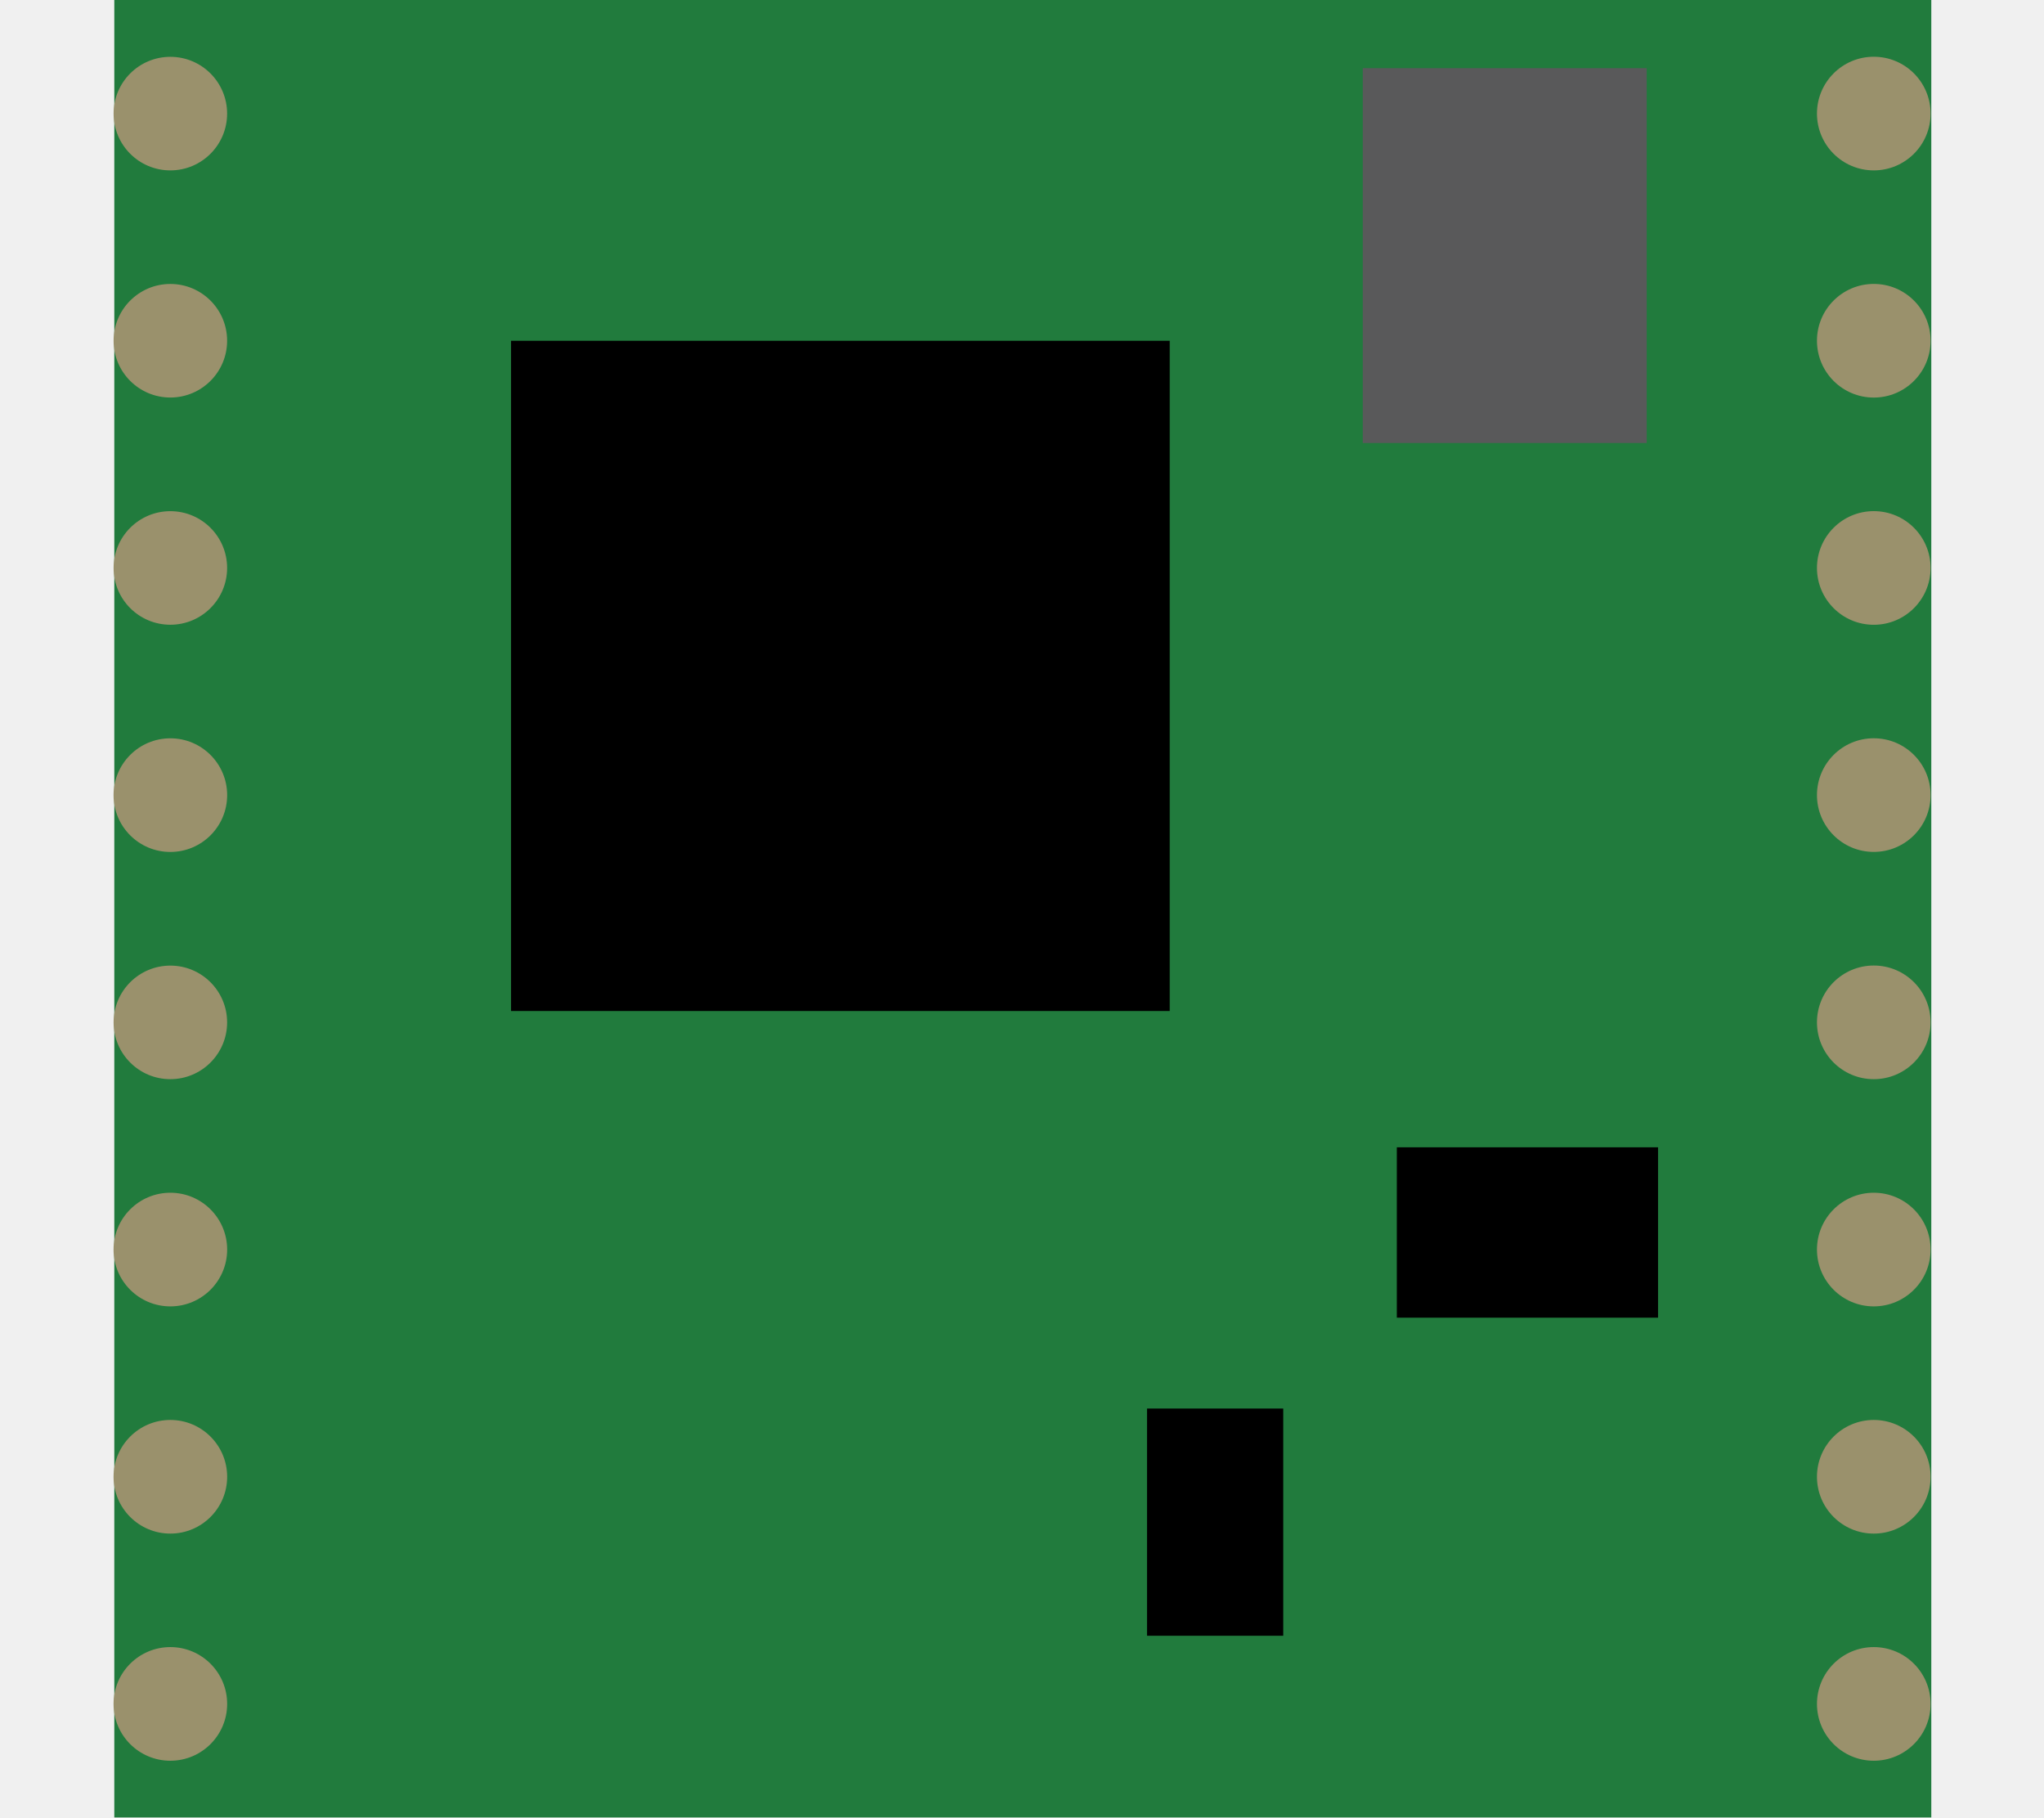
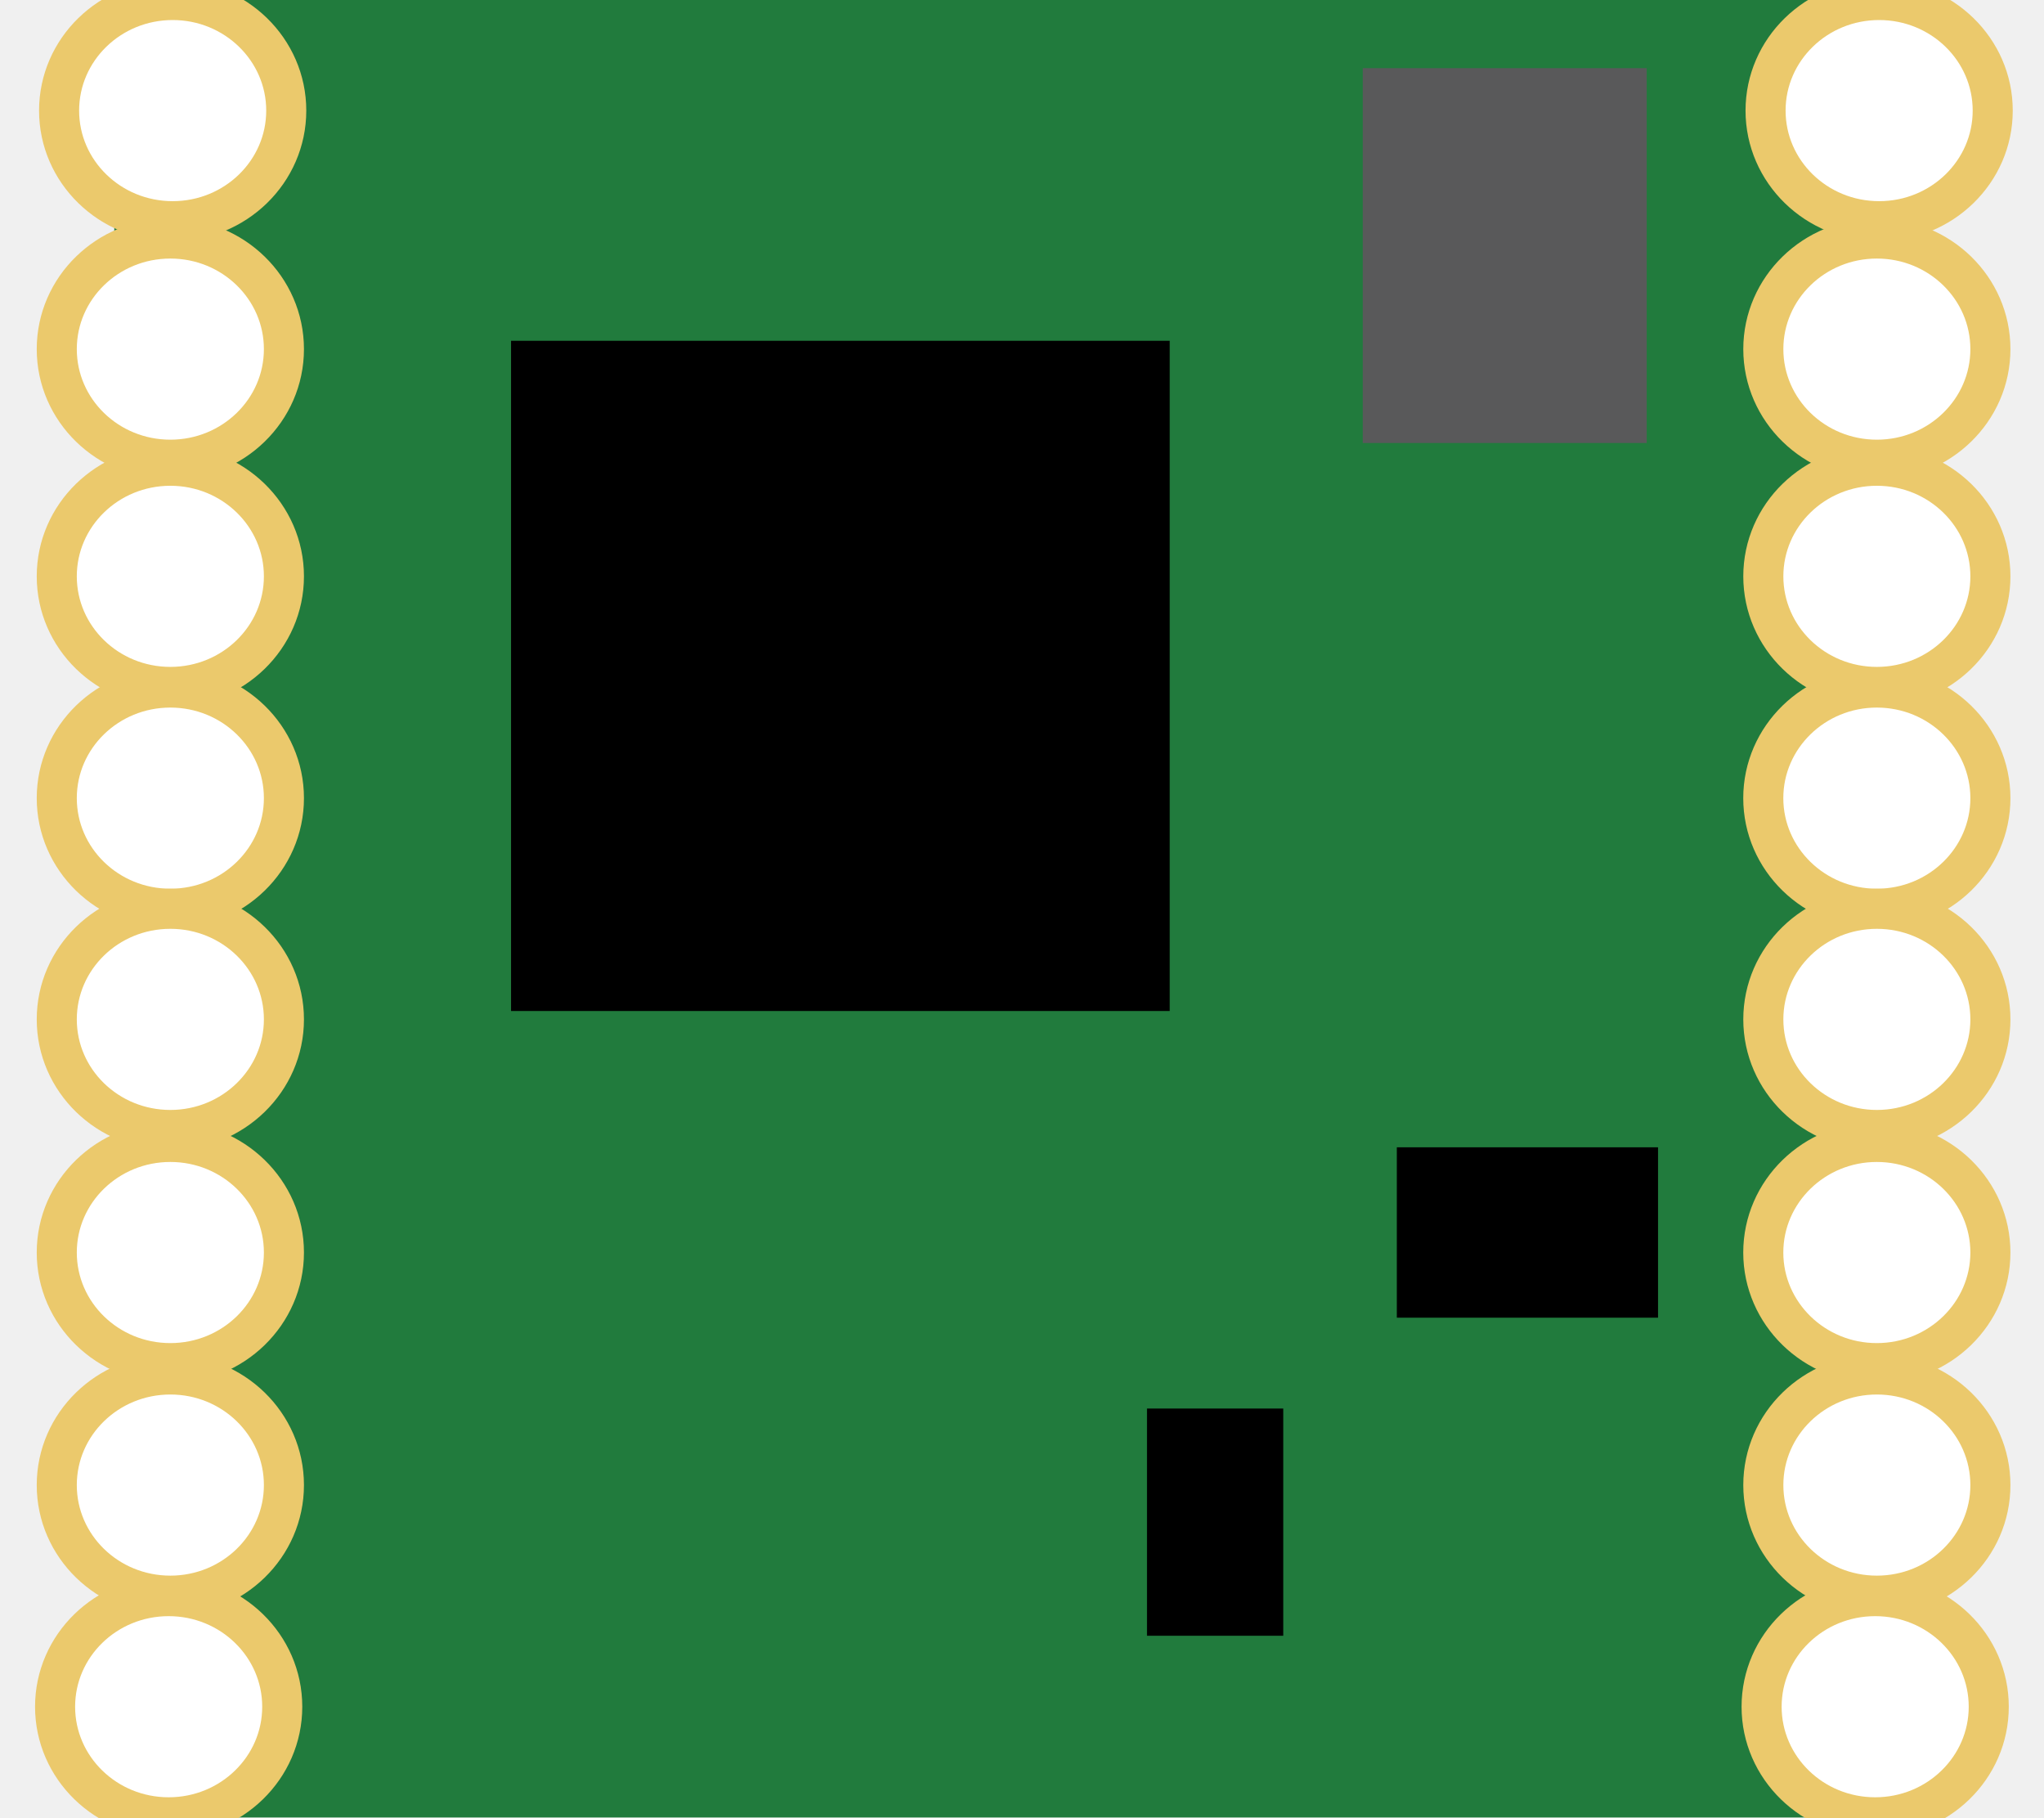
<svg xmlns="http://www.w3.org/2000/svg" version="1.2" baseProfile="tiny" x="0px" y="0px" width="51.02px" height="45.35px" viewBox="0 0 51.02 45.35" xml:space="preserve">
  <g id="breadboard">
-     <rect id="Board" x="2.853" fill="#217B3D" width="45.354" height="45.354" />
-     <rect x="12.756" y="8.504" width="16.441" height="16.725" />
-     <rect x="34.016" y="1.701" fill="#59595A" width="7.087" height="9.354" />
-     <rect x="28.63" y="35.149" width="3.401" height="5.67" />
-     <rect x="34.866" y="28.63" width="6.52" height="4.252" />
-     <circle fill="#9A916C" cx="4.252" cy="2.835" r="1.417" />
-     <circle fill="#9A916C" cx="4.252" cy="8.503" r="1.417" />
-     <circle fill="#9A916C" cx="4.252" cy="14.173" r="1.417" />
-     <circle fill="#9A916C" cx="4.252" cy="19.842" r="1.418" />
-     <circle fill="#9A916C" cx="4.252" cy="25.513" r="1.417" />
-     <circle fill="#9A916C" cx="4.252" cy="31.182" r="1.418" />
-     <circle fill="#9A916C" cx="4.252" cy="36.852" r="1.418" />
-     <circle fill="#9A916C" cx="4.252" cy="42.52" r="1.418" />
-     <circle fill="#9A916C" cx="46.771" cy="2.834" r="1.418" />
-     <circle fill="#9A916C" cx="46.771" cy="8.503" r="1.418" />
-     <circle fill="#9A916C" cx="46.771" cy="14.173" r="1.418" />
-     <circle fill="#9A916C" cx="46.771" cy="19.841" r="1.418" />
-     <circle fill="#9A916C" cx="46.771" cy="25.512" r="1.418" />
-     <circle fill="#9A916C" cx="46.771" cy="31.182" r="1.418" />
-     <circle fill="#9A916C" cx="46.771" cy="36.852" r="1.418" />
-     <circle fill="#9A916C" cx="46.771" cy="42.52" r="1.418" />
+     <g id="Layer_7">
+       <g id="Board">
+         <rect x="2.853" fill="#217B3D" width="45.354" height="45.354" />
+       </g>
+       <rect x="12.756" y="8.504" width="16.441" height="16.725" />
+       <rect x="34.016" y="1.701" fill="#59595A" width="7.087" height="9.354" />
+       <rect x="28.63" y="35.149" width="3.401" height="5.67" />
+       <rect x="34.866" y="28.63" width="6.52" height="4.252" />
+     </g>
+     <g id="Copper_2_">
+       <circle fill="#9A916C" cx="4.252" cy="2.835" r="1.417" />
+       <circle fill="#9A916C" cx="4.252" cy="8.503" r="1.417" />
+       <circle fill="#9A916C" cx="4.252" cy="14.173" r="1.417" />
+       <circle fill="#9A916C" cx="4.252" cy="19.842" r="1.418" />
+       <circle fill="#9A916C" cx="4.252" cy="25.513" r="1.417" />
+       <circle fill="#9A916C" cx="4.252" cy="31.182" r="1.418" />
+       <circle fill="#9A916C" cx="4.252" cy="36.852" r="1.418" />
+       <circle fill="#9A916C" cx="4.252" cy="42.52" r="1.418" />
+       <circle fill="#9A916C" cx="46.771" cy="2.834" r="1.418" />
+       <circle fill="#9A916C" cx="46.771" cy="8.503" r="1.418" />
+       <circle fill="#9A916C" cx="46.771" cy="14.173" r="1.418" />
+       <circle fill="#9A916C" cx="46.771" cy="19.841" r="1.418" />
+       <circle fill="#9A916C" cx="46.771" cy="25.512" r="1.418" />
+       <circle fill="#9A916C" cx="46.771" cy="31.182" r="1.418" />
+       <circle fill="#9A916C" cx="46.771" cy="36.852" r="1.418" />
+       <circle fill="#9A916C" cx="46.771" cy="42.52" r="1.418" />
+       <ellipse id="connector5pad_1_" fill="#FFFFFF" stroke="#EBC96C" stroke-miterlimit="10" cx="4.31" cy="2.76" rx="2.835" ry="2.76" />
+       <ellipse id="connector5pad_3_" fill="#FFFFFF" stroke="#EBC96C" stroke-miterlimit="10" cx="4.252" cy="8.712" rx="2.835" ry="2.76" />
+       <ellipse id="connector5pad_4_" fill="#FFFFFF" stroke="#EBC96C" stroke-miterlimit="10" cx="4.252" cy="14.382" rx="2.835" ry="2.76" />
+       <ellipse id="connector5pad_5_" fill="#FFFFFF" stroke="#EBC96C" stroke-miterlimit="10" cx="4.252" cy="19.917" rx="2.835" ry="2.76" />
+       <ellipse id="connector5pad_6_" fill="#FFFFFF" stroke="#EBC96C" stroke-miterlimit="10" cx="4.252" cy="25.438" rx="2.835" ry="2.76" />
+       <ellipse id="connector5pad_7_" fill="#FFFFFF" stroke="#EBC96C" stroke-miterlimit="10" cx="4.252" cy="31.256" rx="2.835" ry="2.76" />
+       <ellipse id="connector5pad_8_" fill="#FFFFFF" stroke="#EBC96C" stroke-miterlimit="10" cx="4.252" cy="37.059" rx="2.835" ry="2.76" />
+       <ellipse id="connector5pad_9_" fill="#FFFFFF" stroke="#EBC96C" stroke-miterlimit="10" cx="4.21" cy="42.59" rx="2.835" ry="2.76" />
+       <ellipse id="connector5pad_17_" fill="#FFFFFF" stroke="#EBC96C" stroke-miterlimit="10" cx="46.905" cy="2.76" rx="2.835" ry="2.76" />
+       <ellipse id="connector5pad_16_" fill="#FFFFFF" stroke="#EBC96C" stroke-miterlimit="10" cx="46.848" cy="8.712" rx="2.834" ry="2.76" />
+       <ellipse id="connector5pad_15_" fill="#FFFFFF" stroke="#EBC96C" stroke-miterlimit="10" cx="46.848" cy="14.382" rx="2.834" ry="2.76" />
+       <path id="connector5pad_14_" fill="#FFFFFF" stroke="#EBC96C" stroke-miterlimit="10" d="M49.682,19.917    c0-1.521-1.268-2.76-2.836-2.76c-1.564,0-2.833,1.238-2.833,2.76s1.269,2.76,2.833,2.76    C48.414,22.677,49.682,21.439,49.682,19.917z" />
+       <ellipse id="connector5pad_13_" fill="#FFFFFF" stroke="#EBC96C" stroke-miterlimit="10" cx="46.848" cy="25.438" rx="2.834" ry="2.76" />
+       <path id="connector5pad_12_" fill="#FFFFFF" stroke="#EBC96C" stroke-miterlimit="10" d="M49.682,31.256    c0-1.521-1.268-2.76-2.836-2.76c-1.564,0-2.833,1.238-2.833,2.76s1.269,2.76,2.833,2.76    C48.414,34.016,49.682,32.777,49.682,31.256z" />
+       <ellipse id="connector5pad_11_" fill="#FFFFFF" stroke="#EBC96C" stroke-miterlimit="10" cx="46.848" cy="37.059" rx="2.834" ry="2.76" />
+       <ellipse id="connector5pad_10_" fill="#FFFFFF" stroke="#EBC96C" stroke-miterlimit="10" cx="46.806" cy="42.59" rx="2.835" ry="2.76" />
+     </g>
  </g>
</svg>
